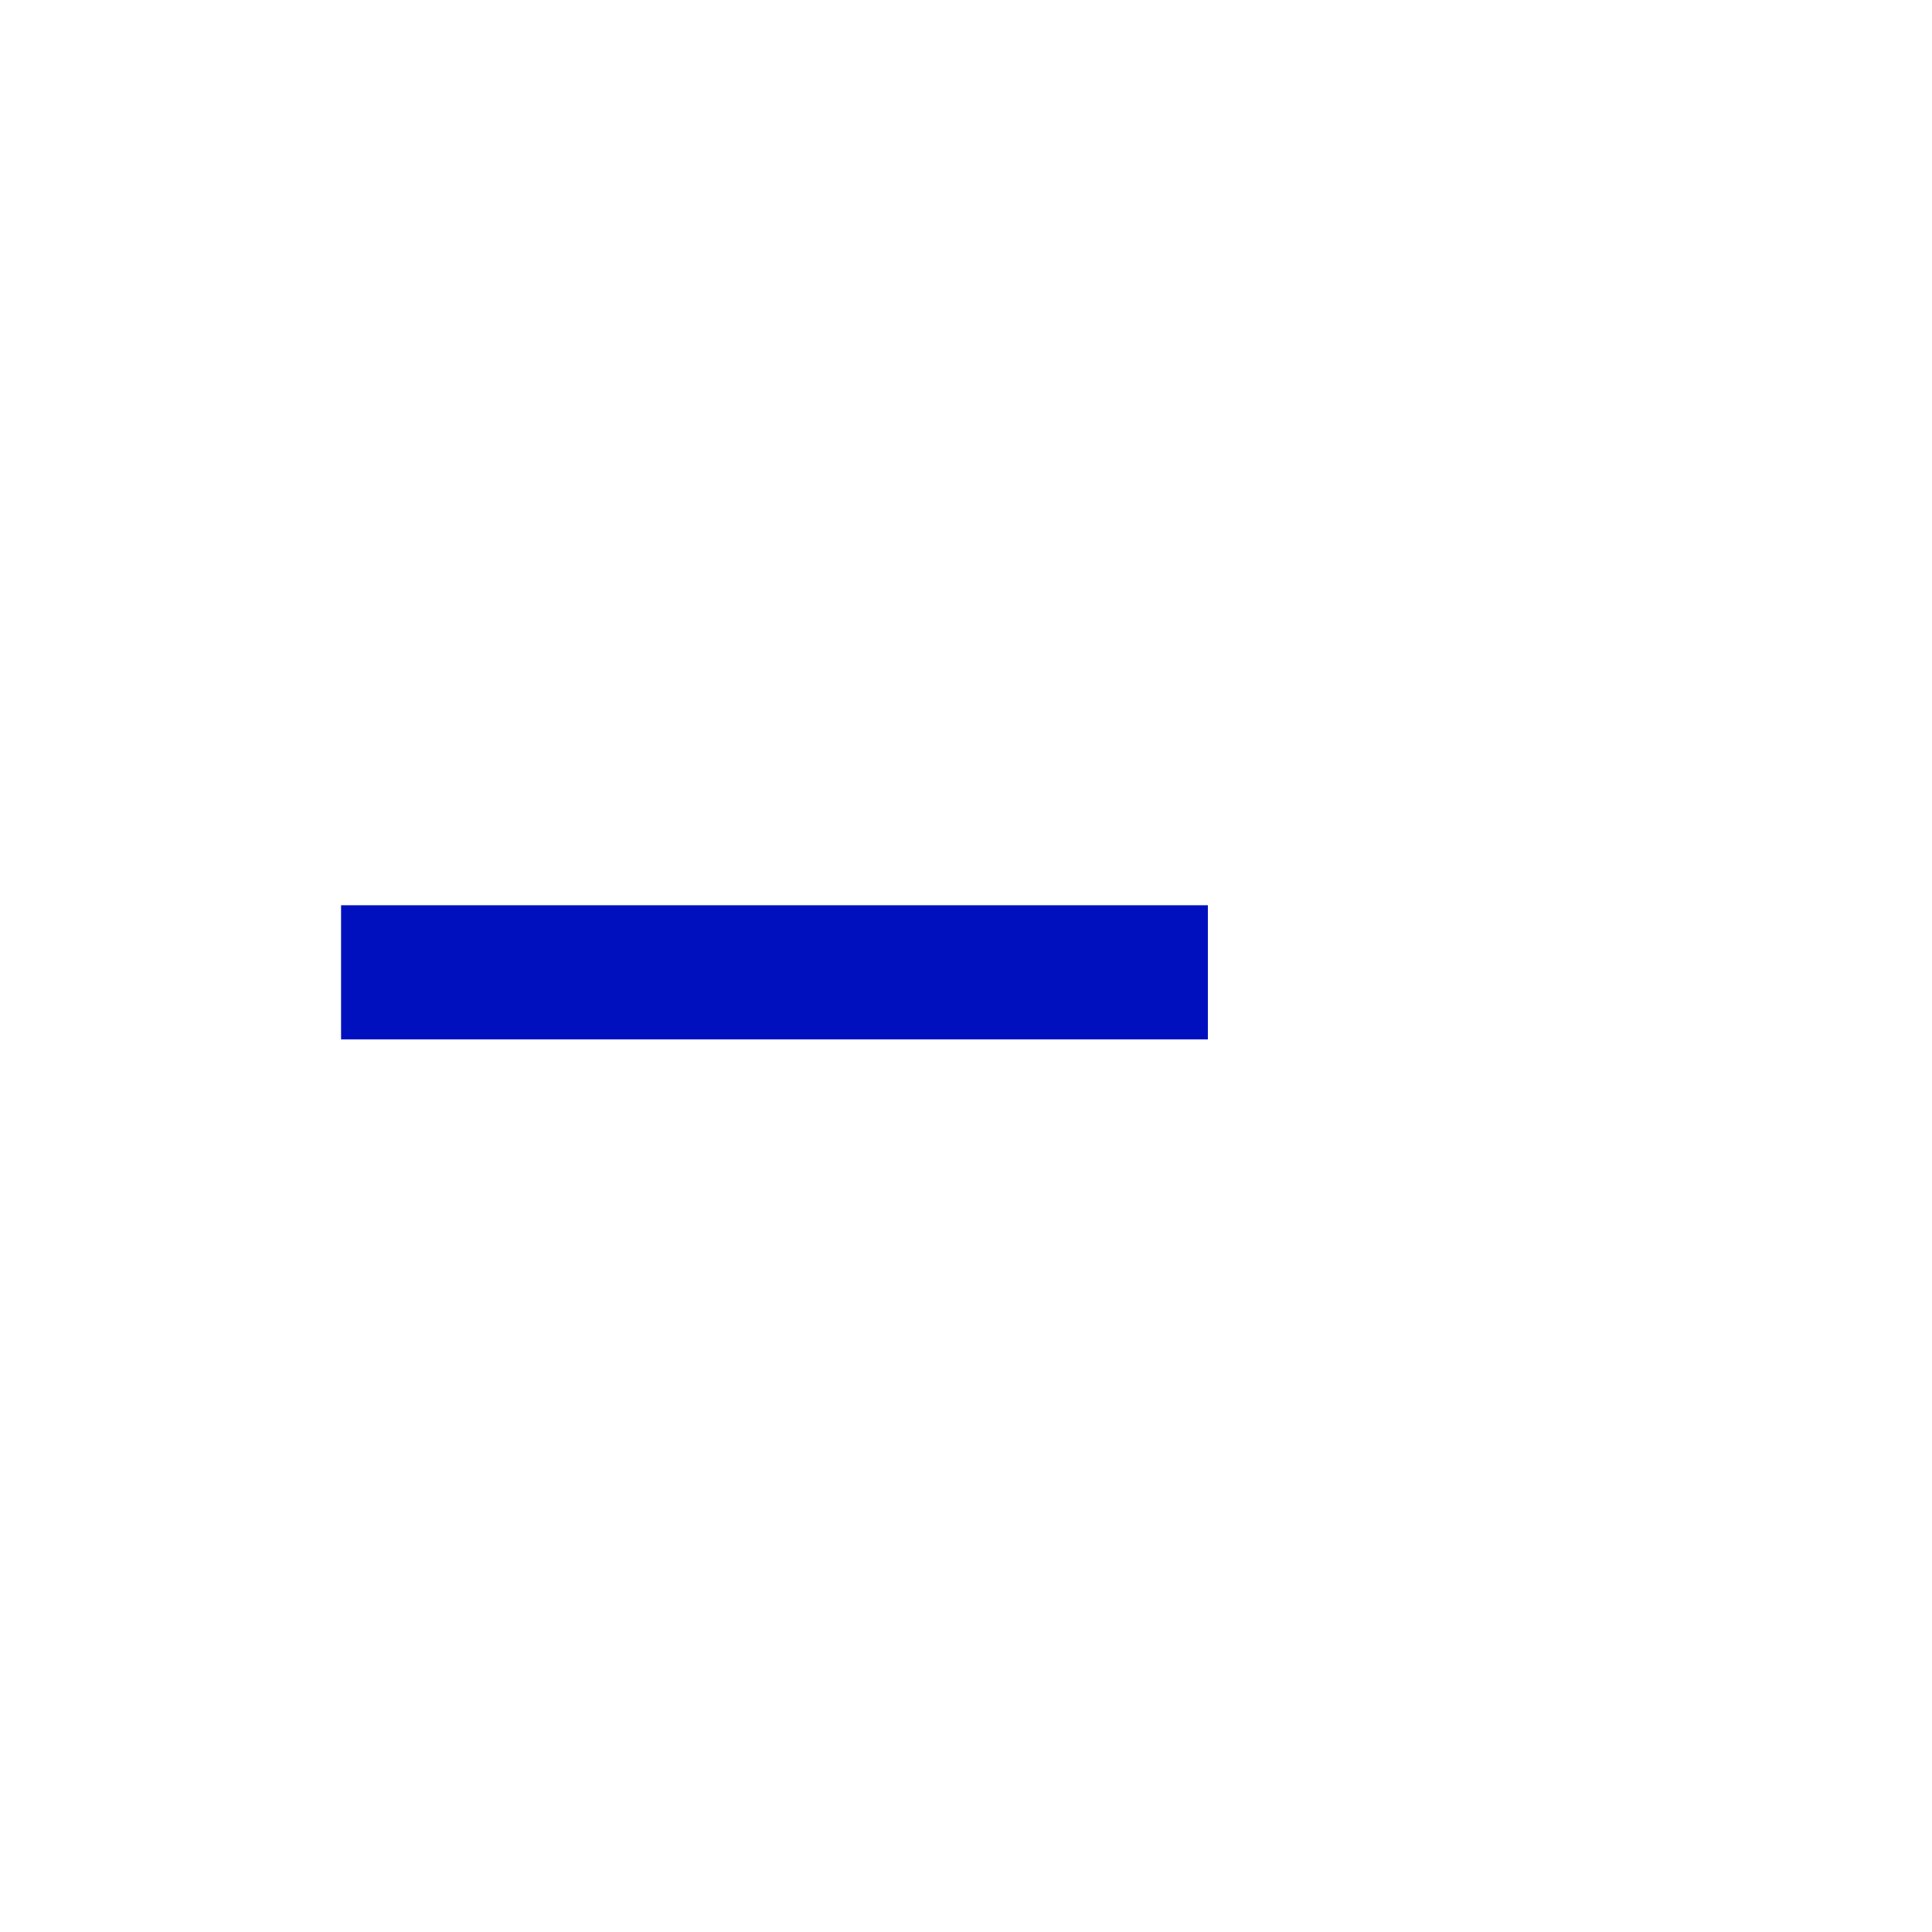
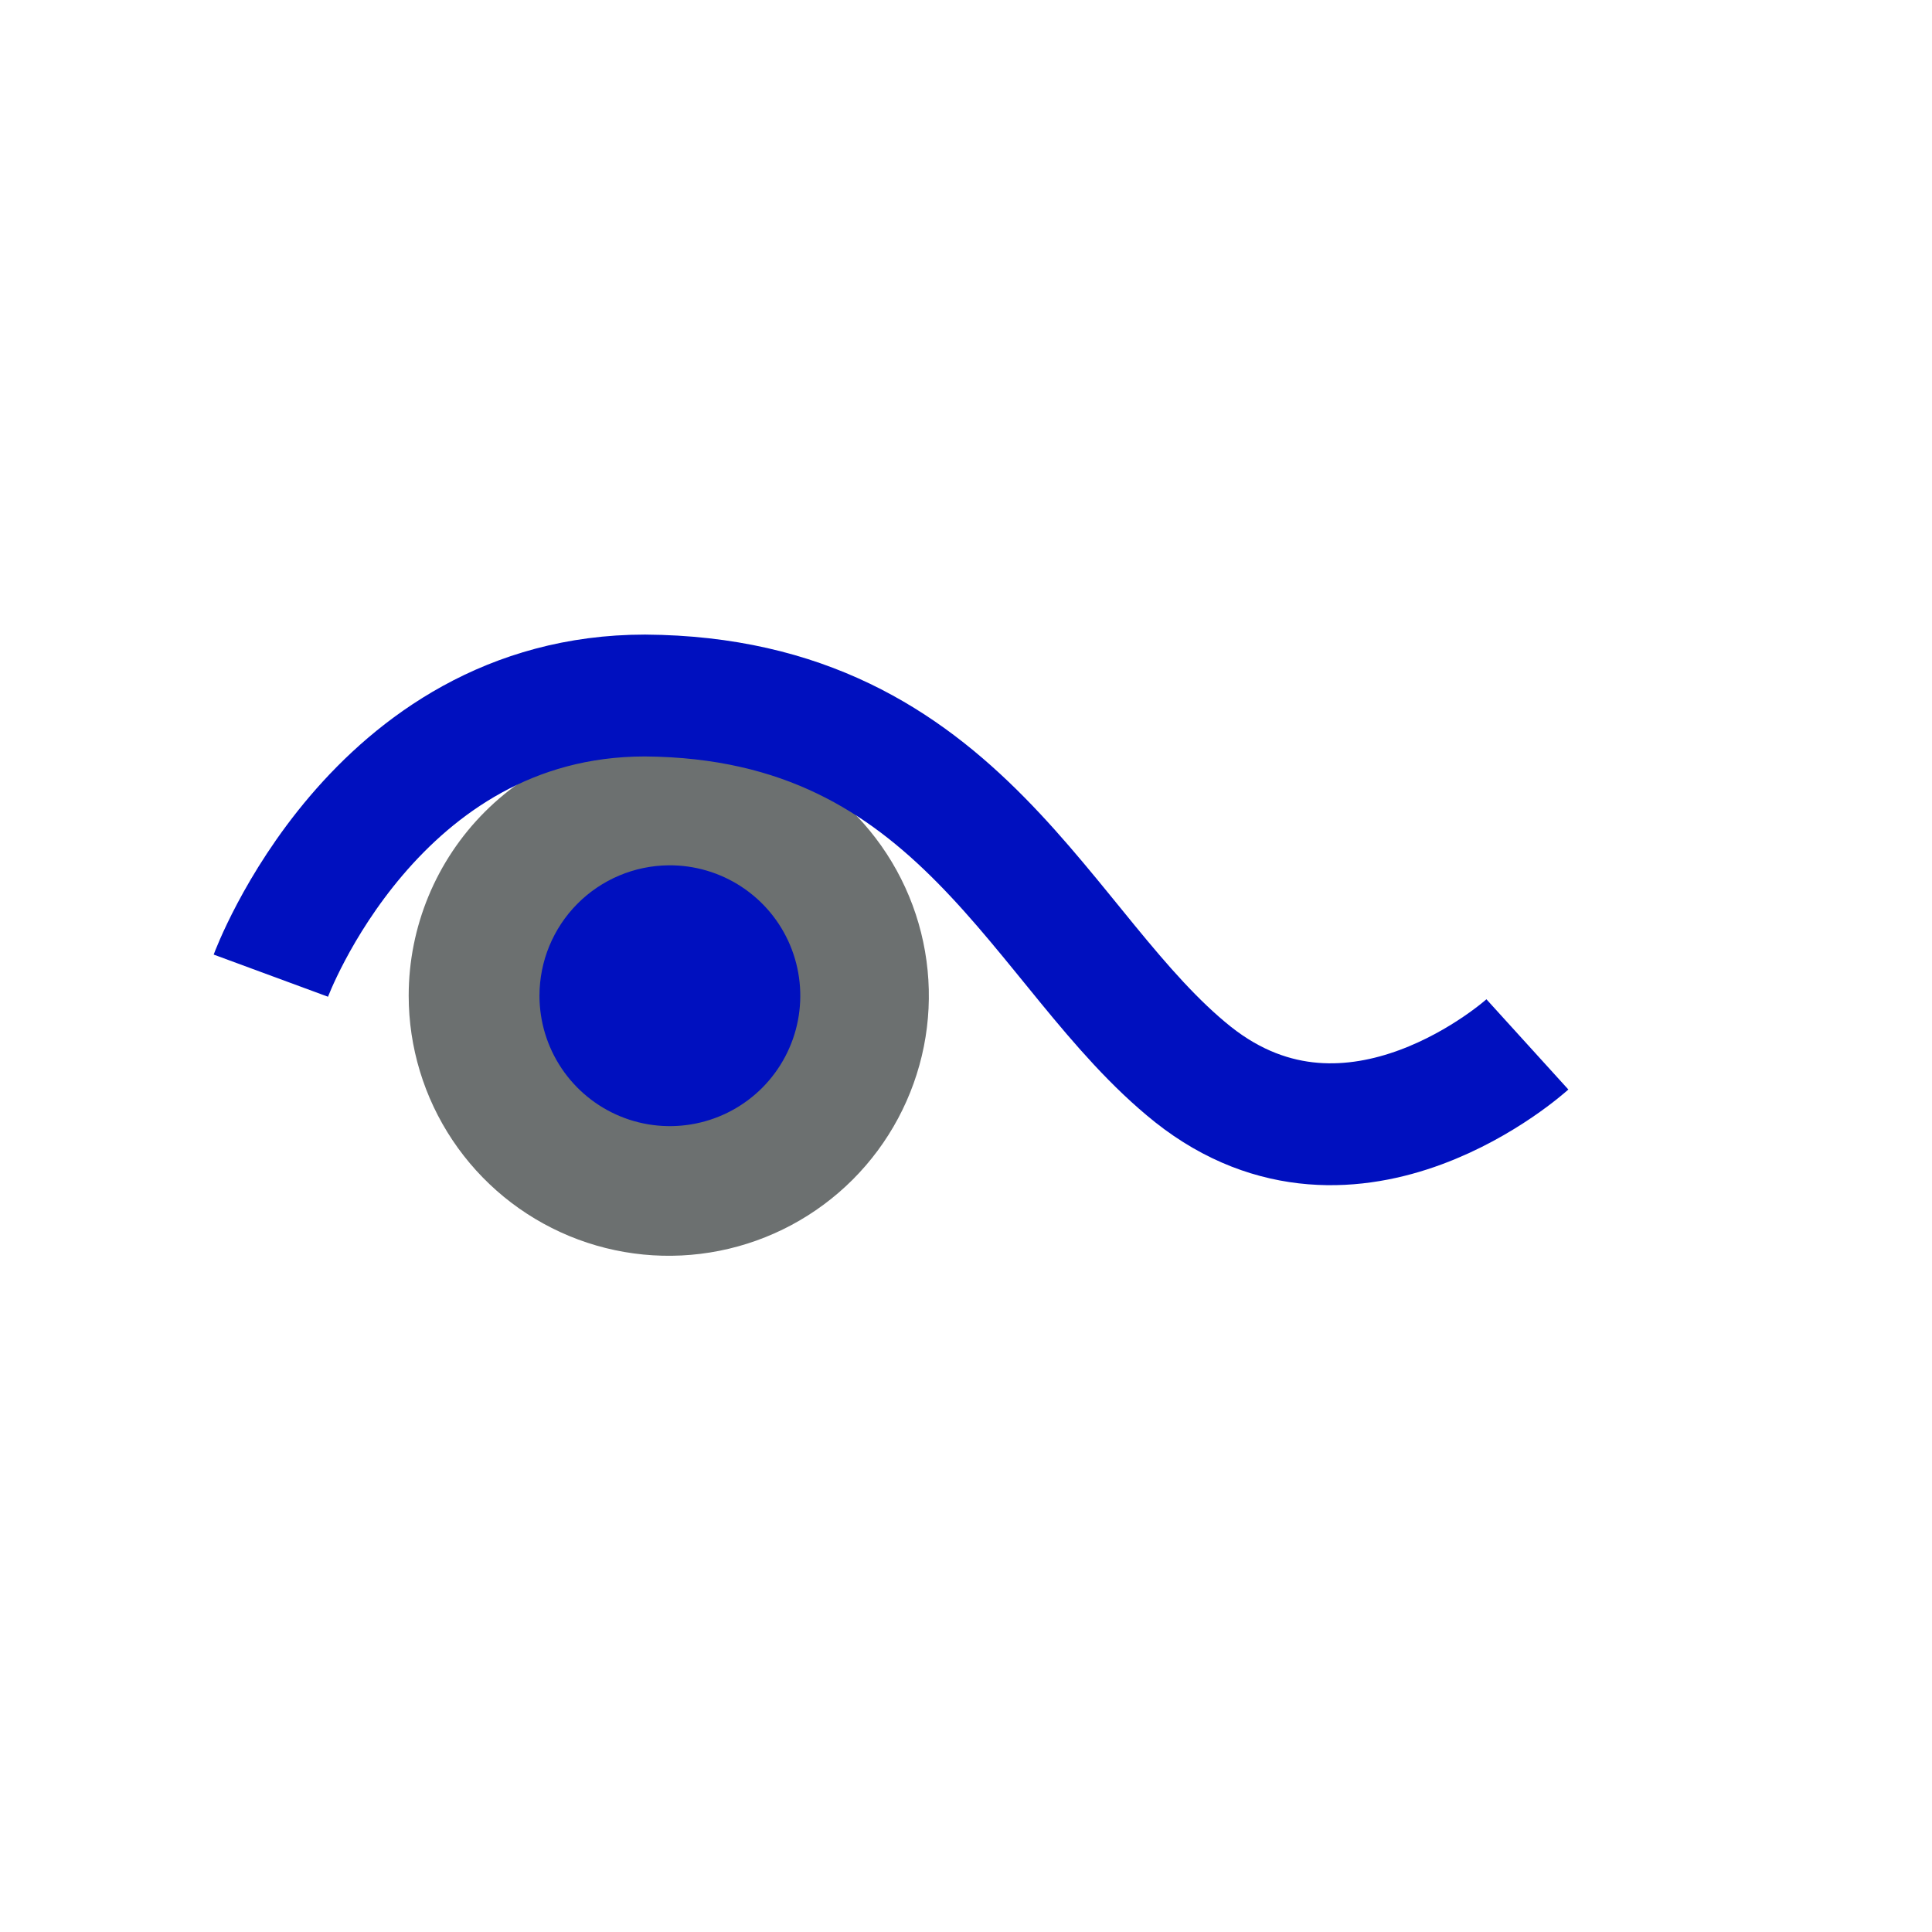
<svg xmlns="http://www.w3.org/2000/svg" width="52" height="52" viewBox="0 0 52 52" fill="none">
  <g id="eyes-26">
-     <path id="Vector" d="M32.51 26.17H9.18" stroke="#0010BF" stroke-width="3.61" />
+     <path id="Vector" d="M11 26.8C11 28.184 11.411 29.538 12.18 30.689C12.949 31.84 14.042 32.737 15.321 33.267C16.6 33.797 18.008 33.935 19.366 33.665C20.724 33.395 21.971 32.728 22.95 31.75C23.929 30.771 24.595 29.523 24.866 28.165C25.136 26.808 24.997 25.4 24.467 24.121C23.937 22.842 23.04 21.749 21.889 20.98C20.738 20.21 19.384 19.8 18 19.8C16.143 19.8 14.363 20.537 13.05 21.85C11.738 23.163 11 24.943 11 26.8Z" fill="#6C7070" />
+     <path id="Vector_2" d="M14.52 26.8C14.52 27.496 14.727 28.175 15.114 28.753C15.501 29.331 16.051 29.781 16.694 30.046C17.337 30.311 18.044 30.378 18.726 30.24C19.408 30.102 20.033 29.765 20.523 29.271C21.012 28.777 21.344 28.149 21.476 27.466C21.608 26.784 21.534 26.077 21.264 25.436C20.994 24.795 20.539 24.249 19.958 23.867C19.377 23.485 18.695 23.284 18 23.29C17.074 23.298 16.189 23.671 15.537 24.329C14.886 24.986 14.52 25.874 14.52 26.8Z" fill="#0010BF" />
+     <path id="Vector_3" d="M41.11 28.11C41.11 28.11 36.44 32.35 32.11 28.92C28 25.64 25.92 18.78 17.36 18.72C10.07 18.72 7.29 26.26 7.29 26.26" stroke="#0010BF" stroke-width="3.28" />
  </g>
</svg>
